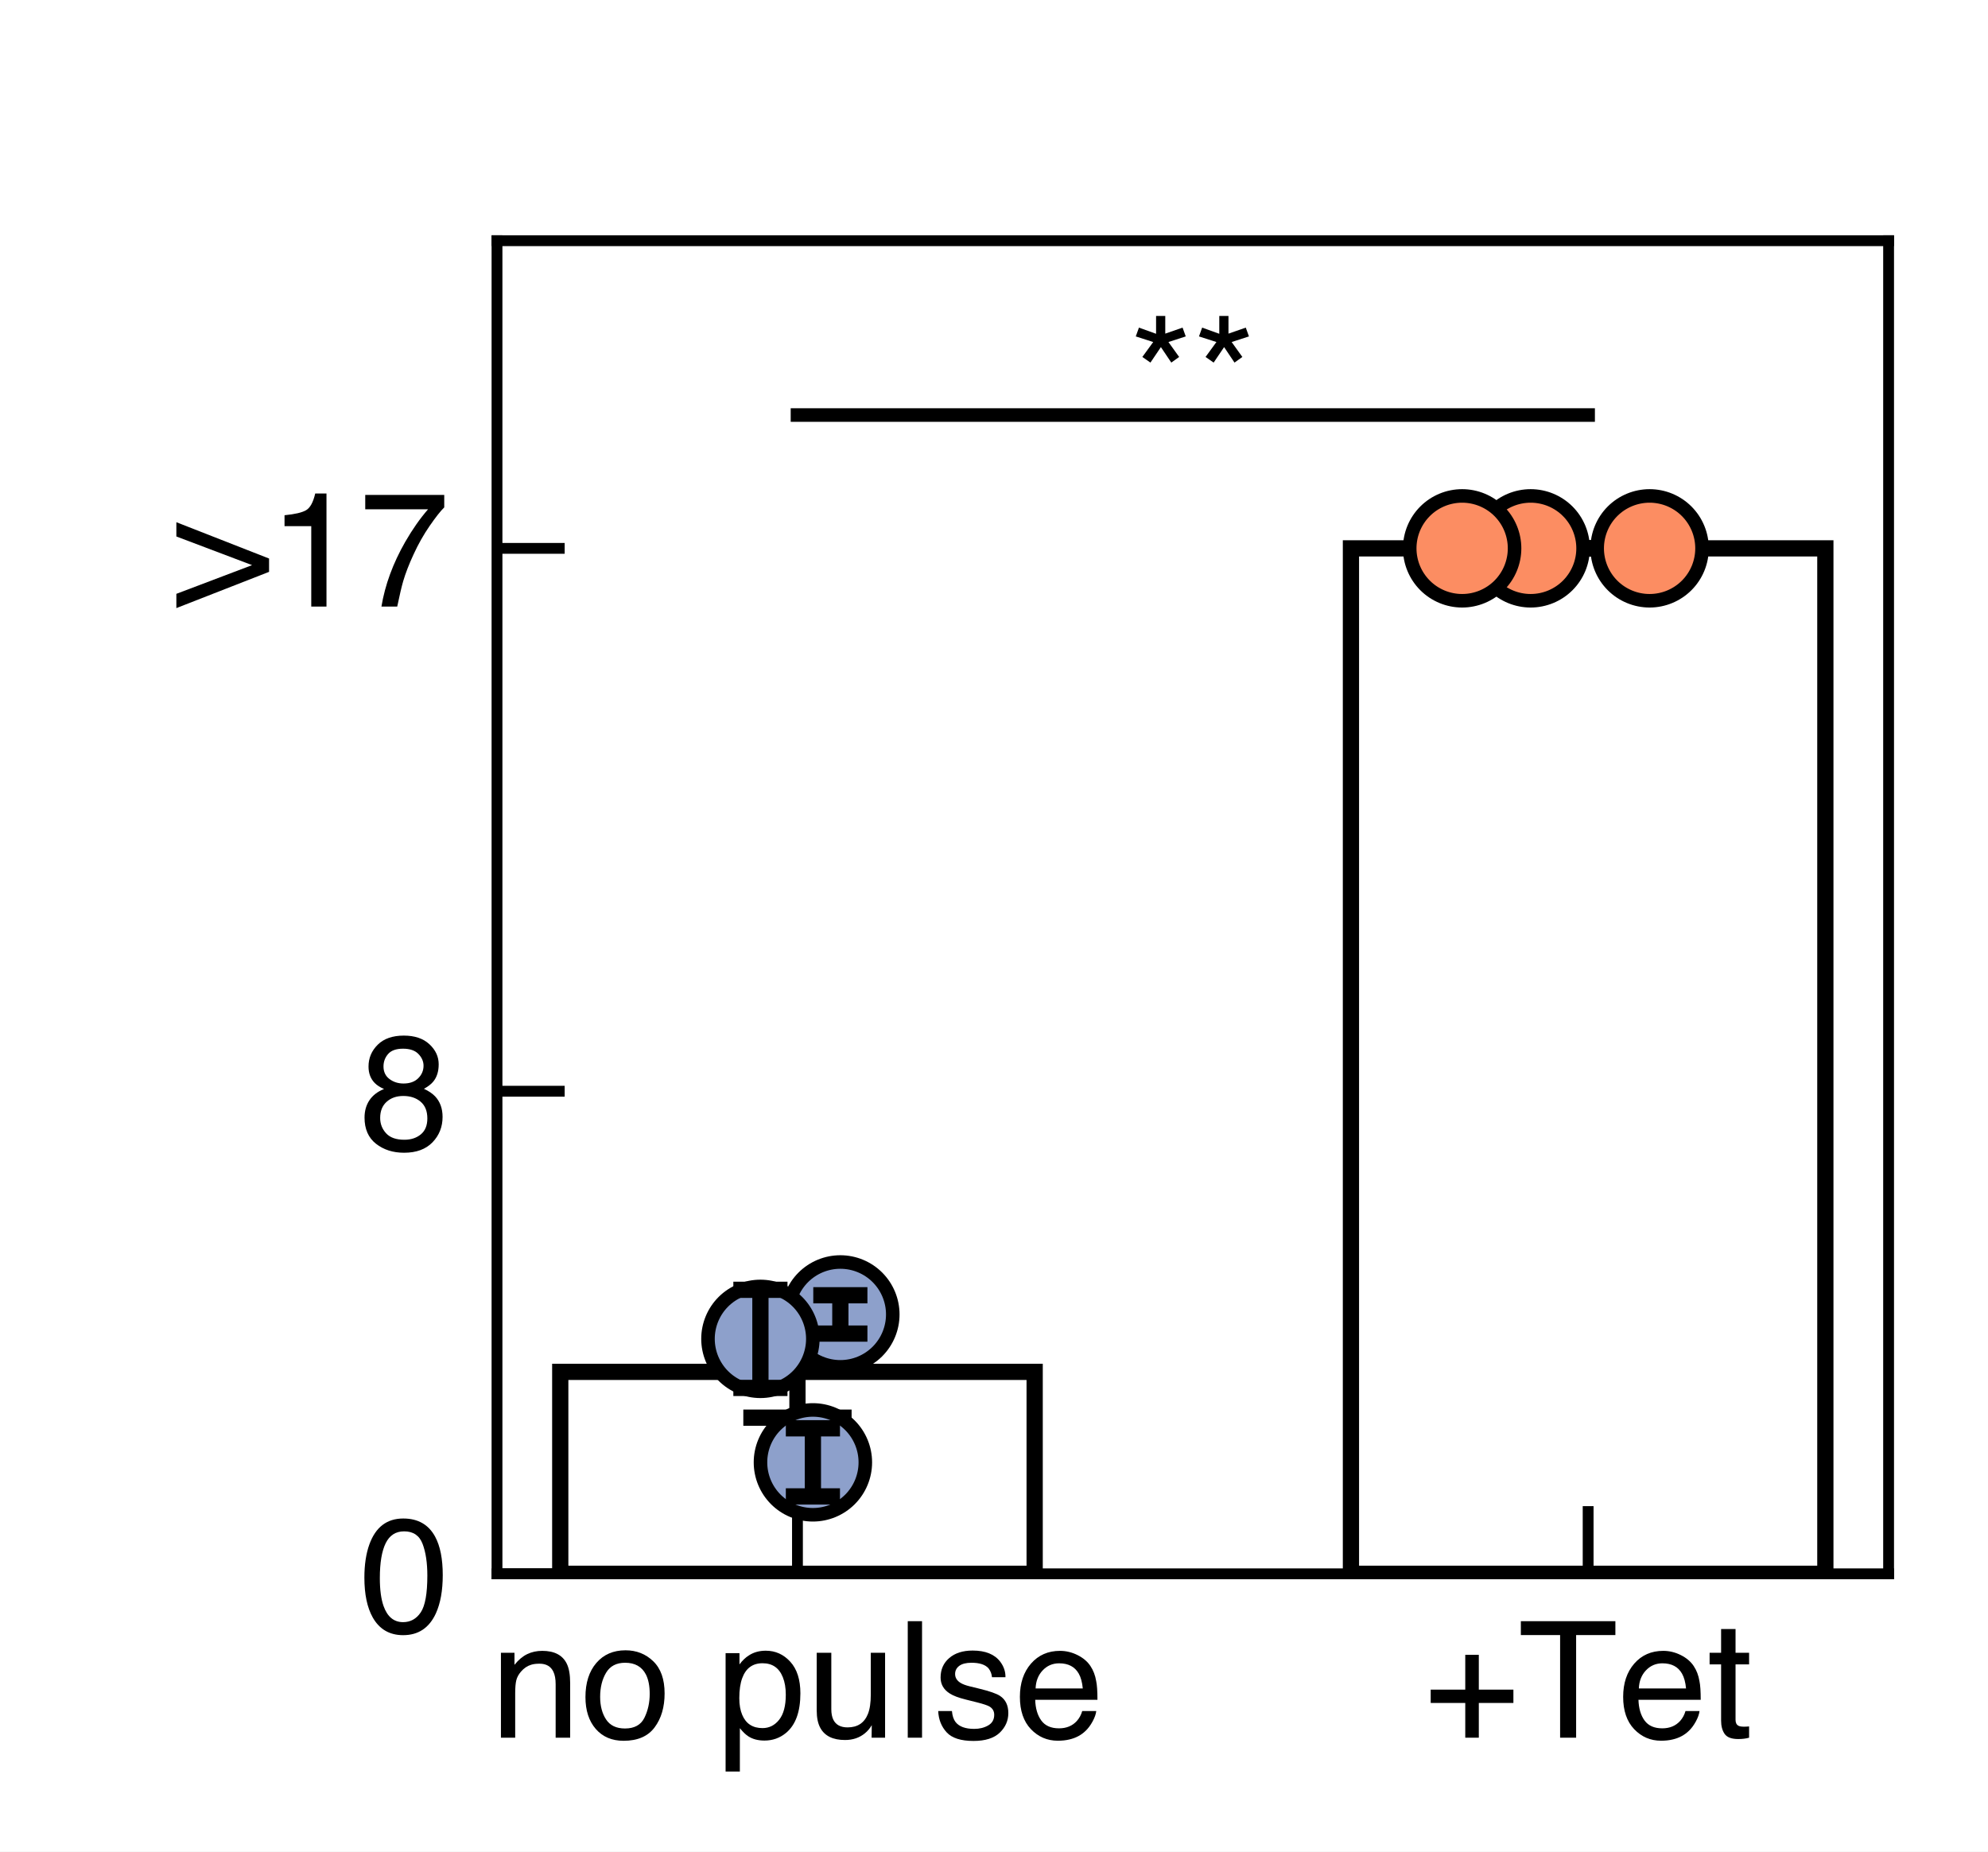
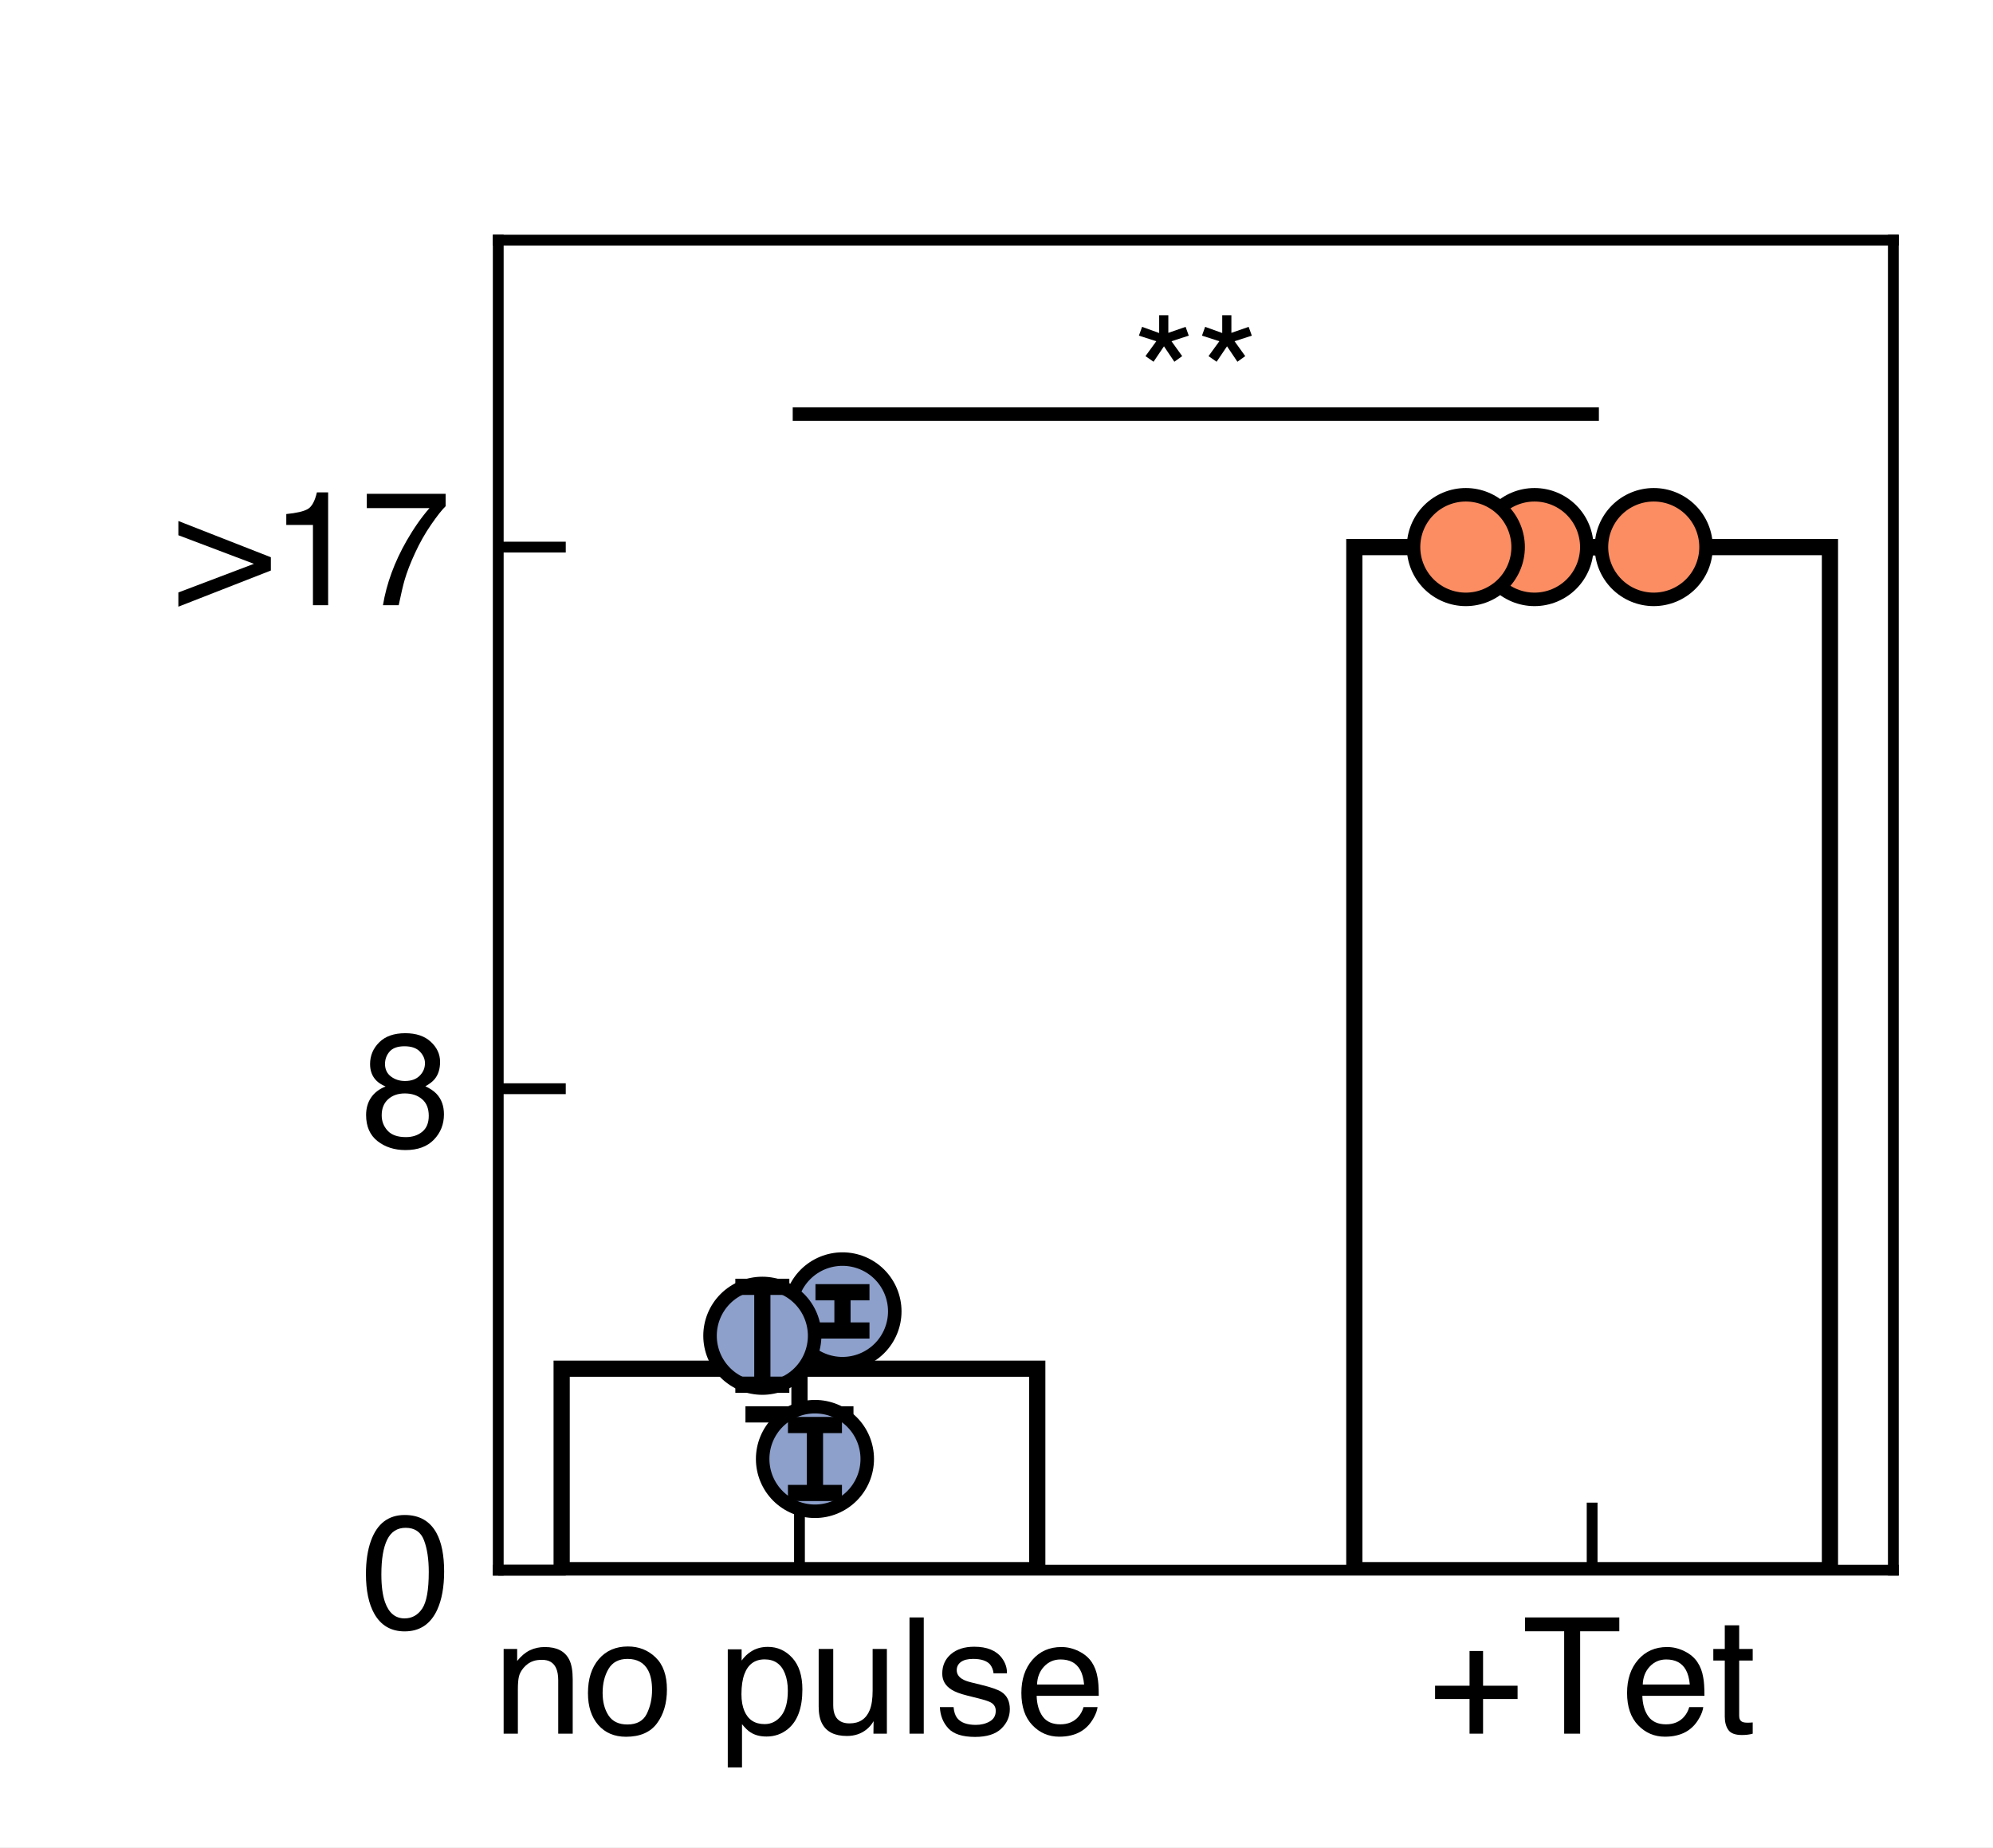
- <svg xmlns="http://www.w3.org/2000/svg" xmlns:xlink="http://www.w3.org/1999/xlink" width="146.88pt" height="136.8pt" viewBox="0 0 146.88 136.8" version="1.1">
+ <svg xmlns="http://www.w3.org/2000/svg" xmlns:xlink="http://www.w3.org/1999/xlink" width="147.6pt" height="136.8pt" viewBox="0 0 147.6 136.8" version="1.1">
  <defs>
    <style type="text/css">*{stroke-linejoin: round; stroke-linecap: butt}</style>
  </defs>
  <g id="figure_1">
    <g id="patch_1">
-       <path d="M 0 136.8  L 146.88 136.8  L 146.88 0  L 0 0  z " style="fill: #ffffff" />
+       <path d="M 0 136.8  L 147.6 136.8  L 147.6 0  L 0 0  z " style="fill: #ffffff" />
    </g>
    <g id="axes_1">
      <g id="patch_2">
-         <path d="M 36.72 116.28  L 139.536 116.28  L 139.536 17.784  L 36.72 17.784  z " style="fill: #ffffff" />
+         <path d="M 36.9 116.28  L 140.22 116.28  L 140.22 17.784  L 36.9 17.784  z " style="fill: #ffffff" />
      </g>
      <g id="matplotlib.axis_1">
        <g id="xtick_1">
          <g id="line2d_1">
            <defs>
-               <path id="m1f75da9b77" d="M 0 0  L 0 -5  " style="stroke: #000000; stroke-width: 0.8" />
+               <path id="m4aefee879c" d="M 0 0  L 0 -5  " style="stroke: #000000; stroke-width: 0.8" />
            </defs>
            <g>
-               <use xlink:href="#m1f75da9b77" x="58.919" y="116.28" style="stroke: #000000; stroke-width: 0.8" />
+               <use xlink:href="#m4aefee879c" x="59.208" y="116.28" style="stroke: #000000; stroke-width: 0.8" />
            </g>
          </g>
          <g id="text_1">
-             <g transform="translate(36.2361 128.3881) scale(0.12 -0.12)">
+             <g transform="translate(36.52492 128.3881) scale(0.12 -0.12)">
              <defs>
                <path id="Helvetica-6e" d="M 413 3347  L 947 3347  L 947 2872  Q 1184 3166 1450 3294  Q 1716 3422 2041 3422  Q 2753 3422 3003 2925  Q 3141 2653 3141 2147  L 3141 0  L 2569 0  L 2569 2109  Q 2569 2416 2478 2603  Q 2328 2916 1934 2916  Q 1734 2916 1606 2875  Q 1375 2806 1200 2600  Q 1059 2434 1017 2257  Q 975 2081 975 1753  L 975 0  L 413 0  L 413 3347  z M 1734 3428  L 1734 3428  z " transform="scale(0.015625)" />
                <path id="Helvetica-6f" d="M 1741 363  Q 2300 363 2508 786  Q 2716 1209 2716 1728  Q 2716 2197 2566 2491  Q 2328 2953 1747 2953  Q 1231 2953 997 2559  Q 763 2166 763 1609  Q 763 1075 997 719  Q 1231 363 1741 363  z M 1763 3444  Q 2409 3444 2856 3012  Q 3303 2581 3303 1744  Q 3303 934 2909 406  Q 2516 -122 1688 -122  Q 997 -122 590 345  Q 184 813 184 1600  Q 184 2444 612 2944  Q 1041 3444 1763 3444  z M 1744 3428  L 1744 3428  z " transform="scale(0.015625)" />
                <path id="Helvetica-20" transform="scale(0.015625)" />
                <path id="Helvetica-70" d="M 1825 378  Q 2219 378 2480 708  Q 2741 1038 2741 1694  Q 2741 2094 2625 2381  Q 2406 2934 1825 2934  Q 1241 2934 1025 2350  Q 909 2038 909 1556  Q 909 1169 1025 897  Q 1244 378 1825 378  z M 369 3331  L 916 3331  L 916 2888  Q 1084 3116 1284 3241  Q 1569 3428 1953 3428  Q 2522 3428 2919 2992  Q 3316 2556 3316 1747  Q 3316 653 2744 184  Q 2381 -113 1900 -113  Q 1522 -113 1266 53  Q 1116 147 931 375  L 931 -1334  L 369 -1334  L 369 3331  z " transform="scale(0.015625)" />
                <path id="Helvetica-75" d="M 975 3347  L 975 1125  Q 975 869 1056 706  Q 1206 406 1616 406  Q 2203 406 2416 931  Q 2531 1213 2531 1703  L 2531 3347  L 3094 3347  L 3094 0  L 2563 0  L 2569 494  Q 2459 303 2297 172  Q 1975 -91 1516 -91  Q 800 -91 541 388  Q 400 644 400 1072  L 400 3347  L 975 3347  z M 1747 3428  L 1747 3428  z " transform="scale(0.015625)" />
                <path id="Helvetica-6c" d="M 428 4591  L 991 4591  L 991 0  L 428 0  L 428 4591  z " transform="scale(0.015625)" />
                <path id="Helvetica-73" d="M 747 1050  Q 772 769 888 619  Q 1100 347 1625 347  Q 1938 347 2175 483  Q 2413 619 2413 903  Q 2413 1119 2222 1231  Q 2100 1300 1741 1391  L 1294 1503  Q 866 1609 663 1741  Q 300 1969 300 2372  Q 300 2847 642 3140  Q 984 3434 1563 3434  Q 2319 3434 2653 2991  Q 2863 2709 2856 2384  L 2325 2384  Q 2309 2575 2191 2731  Q 1997 2953 1519 2953  Q 1200 2953 1036 2831  Q 872 2709 872 2509  Q 872 2291 1088 2159  Q 1213 2081 1456 2022  L 1828 1931  Q 2434 1784 2641 1647  Q 2969 1431 2969 969  Q 2969 522 2630 197  Q 2291 -128 1597 -128  Q 850 -128 539 211  Q 228 550 206 1050  L 747 1050  z M 1578 3428  L 1578 3428  z " transform="scale(0.015625)" />
                <path id="Helvetica-65" d="M 1806 3422  Q 2163 3422 2497 3255  Q 2831 3088 3006 2822  Q 3175 2569 3231 2231  Q 3281 2000 3281 1494  L 828 1494  Q 844 984 1069 676  Q 1294 369 1766 369  Q 2206 369 2469 659  Q 2619 828 2681 1050  L 3234 1050  Q 3213 866 3089 639  Q 2966 413 2813 269  Q 2556 19 2178 -69  Q 1975 -119 1719 -119  Q 1094 -119 659 336  Q 225 791 225 1609  Q 225 2416 662 2919  Q 1100 3422 1806 3422  z M 2703 1941  Q 2669 2306 2544 2525  Q 2313 2931 1772 2931  Q 1384 2931 1121 2651  Q 859 2372 844 1941  L 2703 1941  z M 1753 3428  L 1753 3428  z " transform="scale(0.015625)" />
              </defs>
              <use xlink:href="#Helvetica-6e" />
              <use xlink:href="#Helvetica-6f" transform="translate(55.61523 0)" />
              <use xlink:href="#Helvetica-20" transform="translate(111.2305 0)" />
              <use xlink:href="#Helvetica-70" transform="translate(139.0137 0)" />
              <use xlink:href="#Helvetica-75" transform="translate(194.6289 0)" />
              <use xlink:href="#Helvetica-6c" transform="translate(250.2441 0)" />
              <use xlink:href="#Helvetica-73" transform="translate(272.4609 0)" />
              <use xlink:href="#Helvetica-65" transform="translate(322.4609 0)" />
            </g>
          </g>
        </g>
        <g id="xtick_2">
          <g id="line2d_2">
            <g>
-               <use xlink:href="#m1f75da9b77" x="117.337" y="116.28" style="stroke: #000000; stroke-width: 0.8" />
+               <use xlink:href="#m4aefee879c" x="117.912" y="116.28" style="stroke: #000000; stroke-width: 0.8" />
            </g>
          </g>
          <g id="text_2">
-             <g transform="translate(105.1646 128.3881) scale(0.12 -0.12)">
+             <g transform="translate(105.7398 128.3881) scale(0.12 -0.12)">
              <defs>
                <path id="Helvetica-2b" d="M 288 1369  L 288 1894  L 1650 1894  L 1650 3266  L 2184 3266  L 2184 1894  L 3547 1894  L 3547 1369  L 2184 1369  L 2184 0  L 1650 0  L 1650 1369  L 288 1369  z " transform="scale(0.015625)" />
                <path id="Helvetica-54" d="M 3828 4591  L 3828 4044  L 2281 4044  L 2281 0  L 1650 0  L 1650 4044  L 103 4044  L 103 4591  L 3828 4591  z " transform="scale(0.015625)" />
                <path id="Helvetica-74" d="M 525 4281  L 1094 4281  L 1094 3347  L 1628 3347  L 1628 2888  L 1094 2888  L 1094 703  Q 1094 528 1213 469  Q 1278 434 1431 434  Q 1472 434 1519 436  Q 1566 438 1628 444  L 1628 0  Q 1531 -28 1426 -40  Q 1322 -53 1200 -53  Q 806 -53 665 148  Q 525 350 525 672  L 525 2888  L 72 2888  L 72 3347  L 525 3347  L 525 4281  z " transform="scale(0.015625)" />
              </defs>
              <use xlink:href="#Helvetica-2b" />
              <use xlink:href="#Helvetica-54" transform="translate(58.39844 0)" />
              <use xlink:href="#Helvetica-65" transform="translate(119.4824 0)" />
              <use xlink:href="#Helvetica-74" transform="translate(175.0977 0)" />
            </g>
          </g>
        </g>
      </g>
      <g id="matplotlib.axis_2">
        <g id="ytick_1">
          <g id="line2d_3">
            <defs>
-               <path id="m98264f2a41" d="M 0 0  L 5 0  " style="stroke: #000000; stroke-width: 0.8" />
+               <path id="m3bed469e07" d="M 0 0  L 5 0  " style="stroke: #000000; stroke-width: 0.8" />
            </defs>
            <g>
-               <use xlink:href="#m98264f2a41" x="36.72" y="116.28" style="stroke: #000000; stroke-width: 0.8" />
+               <use xlink:href="#m3bed469e07" x="36.9" y="116.28" style="stroke: #000000; stroke-width: 0.8" />
            </g>
          </g>
          <g id="text_3">
-             <g transform="translate(26.54688 120.5841) scale(0.12 -0.12)">
+             <g transform="translate(26.72687 120.5841) scale(0.12 -0.12)">
              <defs>
                <path id="Helvetica-30" d="M 1731 4475  Q 2600 4475 2988 3759  Q 3288 3206 3288 2244  Q 3288 1331 3016 734  Q 2622 -122 1728 -122  Q 922 -122 528 578  Q 200 1163 200 2147  Q 200 2909 397 3456  Q 766 4475 1731 4475  z M 1725 391  Q 2163 391 2422 778  Q 2681 1166 2681 2222  Q 2681 2984 2493 3476  Q 2306 3969 1766 3969  Q 1269 3969 1039 3501  Q 809 3034 809 2125  Q 809 1441 956 1025  Q 1181 391 1725 391  z " transform="scale(0.015625)" />
              </defs>
              <use xlink:href="#Helvetica-30" />
            </g>
          </g>
        </g>
        <g id="ytick_2">
          <g id="line2d_4">
            <g>
-               <use xlink:href="#m98264f2a41" x="36.72" y="80.625" style="stroke: #000000; stroke-width: 0.8" />
+               <use xlink:href="#m3bed469e07" x="36.9" y="80.625" style="stroke: #000000; stroke-width: 0.8" />
            </g>
          </g>
          <g id="text_4">
-             <g transform="translate(26.54688 84.9294) scale(0.12 -0.12)">
+             <g transform="translate(26.72687 84.9294) scale(0.12 -0.12)">
              <defs>
                <path id="Helvetica-38" d="M 1741 2600  Q 2113 2600 2322 2808  Q 2531 3016 2531 3303  Q 2531 3553 2331 3762  Q 2131 3972 1722 3972  Q 1316 3972 1134 3762  Q 953 3553 953 3272  Q 953 2956 1187 2778  Q 1422 2600 1741 2600  z M 1775 384  Q 2166 384 2423 595  Q 2681 806 2681 1225  Q 2681 1659 2415 1884  Q 2150 2109 1734 2109  Q 1331 2109 1076 1879  Q 822 1650 822 1244  Q 822 894 1055 639  Q 1288 384 1775 384  z M 975 2384  Q 741 2484 609 2619  Q 363 2869 363 3269  Q 363 3769 725 4128  Q 1088 4488 1753 4488  Q 2397 4488 2762 4148  Q 3128 3809 3128 3356  Q 3128 2938 2916 2678  Q 2797 2531 2547 2391  Q 2825 2263 2984 2097  Q 3281 1784 3281 1284  Q 3281 694 2884 283  Q 2488 -128 1763 -128  Q 1109 -128 657 226  Q 206 581 206 1256  Q 206 1653 400 1942  Q 594 2231 975 2384  z " transform="scale(0.015625)" />
              </defs>
              <use xlink:href="#Helvetica-38" />
            </g>
          </g>
        </g>
        <g id="ytick_3">
          <g id="line2d_5">
            <g>
-               <use xlink:href="#m98264f2a41" x="36.72" y="40.514" style="stroke: #000000; stroke-width: 0.8" />
+               <use xlink:href="#m3bed469e07" x="36.9" y="40.514" style="stroke: #000000; stroke-width: 0.8" />
            </g>
          </g>
          <g id="text_5">
-             <g transform="translate(12.865 44.81791) scale(0.12 -0.12)">
+             <g transform="translate(13.045 44.81791) scale(0.12 -0.12)">
              <defs>
                <path id="Helvetica-3e" d="M 3741 1369  L 88 -59  L 88 503  L 3072 1634  L 88 2763  L 88 3325  L 3741 1894  L 3741 1369  z " transform="scale(0.015625)" />
                <path id="Helvetica-31" d="M 613 3169  L 613 3600  Q 1222 3659 1462 3798  Q 1703 3938 1822 4456  L 2266 4456  L 2266 0  L 1666 0  L 1666 3169  L 613 3169  z " transform="scale(0.015625)" />
                <path id="Helvetica-37" d="M 3347 4400  L 3347 3909  Q 3131 3700 2773 3181  Q 2416 2663 2141 2063  Q 1869 1478 1728 997  Q 1638 688 1494 0  L 872 0  Q 1084 1281 1809 2550  Q 2238 3294 2709 3834  L 234 3834  L 234 4400  L 3347 4400  z " transform="scale(0.015625)" />
              </defs>
              <use xlink:href="#Helvetica-3e" />
              <use xlink:href="#Helvetica-31" transform="translate(58.39844 0)" />
              <use xlink:href="#Helvetica-37" transform="translate(114.0137 0)" />
            </g>
          </g>
        </g>
      </g>
      <g id="patch_3">
-         <path d="M 41.393 116.28  L 76.444 116.28  L 76.444 101.36  L 41.393 101.36  L 41.393 116.28  z " clip-path="url(#pc3eedcf9bb)" style="fill: none; stroke: #000000; stroke-width: 1.2; stroke-linejoin: miter" />
+         <path d="M 41.596 116.28  L 76.819 116.28  L 76.819 101.36  L 41.596 101.36  L 41.596 116.28  z " clip-path="url(#p61ebae44a4)" style="fill: none; stroke: #000000; stroke-width: 1.2; stroke-linejoin: miter" />
      </g>
      <g id="patch_4">
-         <path d="M 99.812 116.28  L 134.863 116.28  L 134.863 40.514  L 99.812 40.514  L 99.812 116.28  z " clip-path="url(#pc3eedcf9bb)" style="fill: none; stroke: #000000; stroke-width: 1.2; stroke-linejoin: miter" />
+         <path d="M 100.301 116.28  L 135.524 116.28  L 135.524 40.514  L 100.301 40.514  L 100.301 116.28  z " clip-path="url(#p61ebae44a4)" style="fill: none; stroke: #000000; stroke-width: 1.2; stroke-linejoin: miter" />
      </g>
      <g id="line2d_6">
-         <path d="M 58.919 30.664  L 117.337 30.664  " clip-path="url(#pc3eedcf9bb)" style="fill: none; stroke: #000000; stroke-linecap: square" />
+         <path d="M 59.208 30.664  L 117.912 30.664  " clip-path="url(#p61ebae44a4)" style="fill: none; stroke: #000000; stroke-linecap: square" />
      </g>
      <g id="LineCollection_1">
-         <path d="M 58.919 104.743  L 58.919 97.977  " clip-path="url(#pc3eedcf9bb)" style="fill: none; stroke: #000000; stroke-width: 1.2" />
-         <path d="M 117.337 40.514  L 117.337 40.514  " clip-path="url(#pc3eedcf9bb)" style="fill: none; stroke: #000000; stroke-width: 1.2" />
+         <path d="M 59.208 104.743  L 59.208 97.977  " clip-path="url(#p61ebae44a4)" style="fill: none; stroke: #000000; stroke-width: 1.2" />
+         <path d="M 117.912 40.514  L 117.912 40.514  " clip-path="url(#p61ebae44a4)" style="fill: none; stroke: #000000; stroke-width: 1.2" />
      </g>
      <g id="line2d_7">
        <defs>
-           <path id="m18be7ec05a" d="M 4 0  L -4 -0  " style="stroke: #000000; stroke-width: 1.2" />
-         </defs>
-         <g clip-path="url(#pc3eedcf9bb)">
-           <use xlink:href="#m18be7ec05a" x="58.919" y="104.743" style="fill: #1f77b4; stroke: #000000; stroke-width: 1.2" />
-           <use xlink:href="#m18be7ec05a" x="117.337" y="40.514" style="fill: #1f77b4; stroke: #000000; stroke-width: 1.2" />
+           <path id="m93caaa112e" d="M 4 0  L -4 -0  " style="stroke: #000000; stroke-width: 1.2" />
+         </defs>
+         <g clip-path="url(#p61ebae44a4)">
+           <use xlink:href="#m93caaa112e" x="59.208" y="104.743" style="fill: #1f77b4; stroke: #000000; stroke-width: 1.2" />
+           <use xlink:href="#m93caaa112e" x="117.912" y="40.514" style="fill: #1f77b4; stroke: #000000; stroke-width: 1.2" />
        </g>
      </g>
      <g id="line2d_8">
-         <g clip-path="url(#pc3eedcf9bb)">
-           <use xlink:href="#m18be7ec05a" x="58.919" y="97.977" style="fill: #1f77b4; stroke: #000000; stroke-width: 1.2" />
-           <use xlink:href="#m18be7ec05a" x="117.337" y="40.514" style="fill: #1f77b4; stroke: #000000; stroke-width: 1.2" />
+         <g clip-path="url(#p61ebae44a4)">
+           <use xlink:href="#m93caaa112e" x="59.208" y="97.977" style="fill: #1f77b4; stroke: #000000; stroke-width: 1.2" />
+           <use xlink:href="#m93caaa112e" x="117.912" y="40.514" style="fill: #1f77b4; stroke: #000000; stroke-width: 1.2" />
        </g>
      </g>
      <g id="patch_5">
-         <path d="M 36.72 116.28  L 36.72 17.784  " style="fill: none; stroke: #000000; stroke-width: 0.8; stroke-linejoin: miter; stroke-linecap: square" />
+         <path d="M 36.9 116.28  L 36.9 17.784  " style="fill: none; stroke: #000000; stroke-width: 0.8; stroke-linejoin: miter; stroke-linecap: square" />
      </g>
      <g id="patch_6">
-         <path d="M 139.536 116.28  L 139.536 17.784  " style="fill: none; stroke: #000000; stroke-width: 0.8; stroke-linejoin: miter; stroke-linecap: square" />
+         <path d="M 140.22 116.28  L 140.22 17.784  " style="fill: none; stroke: #000000; stroke-width: 0.8; stroke-linejoin: miter; stroke-linecap: square" />
      </g>
      <g id="patch_7">
-         <path d="M 36.72 116.28  L 139.536 116.28  " style="fill: none; stroke: #000000; stroke-width: 0.8; stroke-linejoin: miter; stroke-linecap: square" />
+         <path d="M 36.9 116.28  L 140.22 116.28  " style="fill: none; stroke: #000000; stroke-width: 0.8; stroke-linejoin: miter; stroke-linecap: square" />
      </g>
      <g id="patch_8">
-         <path d="M 36.72 17.784  L 139.536 17.784  " style="fill: none; stroke: #000000; stroke-width: 0.8; stroke-linejoin: miter; stroke-linecap: square" />
+         <path d="M 36.9 17.784  L 140.22 17.784  " style="fill: none; stroke: #000000; stroke-width: 0.8; stroke-linejoin: miter; stroke-linecap: square" />
      </g>
      <g id="PathCollection_1">
        <defs>
-           <path id="m18c735929b" d="M 0 3.873  C 1.027 3.873 2.012 3.465 2.739 2.739  C 3.465 2.012 3.873 1.027 3.873 0  C 3.873 -1.027 3.465 -2.012 2.739 -2.739  C 2.012 -3.465 1.027 -3.873 0 -3.873  C -1.027 -3.873 -2.012 -3.465 -2.739 -2.739  C -3.465 -2.012 -3.873 -1.027 -3.873 0  C -3.873 1.027 -3.465 2.012 -2.739 2.739  C -2.012 3.465 -1.027 3.873 0 3.873  z " style="stroke: #000000" />
-         </defs>
-         <g clip-path="url(#pc3eedcf9bb)">
-           <use xlink:href="#m18c735929b" x="60.06" y="108.045" style="fill: #8da0cb; stroke: #000000" />
-           <use xlink:href="#m18c735929b" x="62.088" y="97.115" style="fill: #8da0cb; stroke: #000000" />
-           <use xlink:href="#m18c735929b" x="56.182" y="98.921" style="fill: #8da0cb; stroke: #000000" />
+           <path id="m8d518fa421" d="M 0 3.873  C 1.027 3.873 2.012 3.465 2.739 2.739  C 3.465 2.012 3.873 1.027 3.873 0  C 3.873 -1.027 3.465 -2.012 2.739 -2.739  C 2.012 -3.465 1.027 -3.873 0 -3.873  C -1.027 -3.873 -2.012 -3.465 -2.739 -2.739  C -3.465 -2.012 -3.873 -1.027 -3.873 0  C -3.873 1.027 -3.465 2.012 -2.739 2.739  C -2.012 3.465 -1.027 3.873 0 3.873  z " style="stroke: #000000" />
+         </defs>
+         <g clip-path="url(#p61ebae44a4)">
+           <use xlink:href="#m8d518fa421" x="60.355" y="108.045" style="fill: #8da0cb; stroke: #000000" />
+           <use xlink:href="#m8d518fa421" x="62.393" y="97.115" style="fill: #8da0cb; stroke: #000000" />
+           <use xlink:href="#m8d518fa421" x="56.458" y="98.921" style="fill: #8da0cb; stroke: #000000" />
        </g>
      </g>
      <g id="PathCollection_2">
        <defs>
-           <path id="m224885e495" d="M 0 3.873  C 1.027 3.873 2.012 3.465 2.739 2.739  C 3.465 2.012 3.873 1.027 3.873 0  C 3.873 -1.027 3.465 -2.012 2.739 -2.739  C 2.012 -3.465 1.027 -3.873 0 -3.873  C -1.027 -3.873 -2.012 -3.465 -2.739 -2.739  C -3.465 -2.012 -3.873 -1.027 -3.873 0  C -3.873 1.027 -3.465 2.012 -2.739 2.739  C -2.012 3.465 -1.027 3.873 0 3.873  z " style="stroke: #000000" />
-         </defs>
-         <g clip-path="url(#pc3eedcf9bb)">
-           <use xlink:href="#m224885e495" x="113.09" y="40.514" style="fill: #fc8d62; stroke: #000000" />
-           <use xlink:href="#m224885e495" x="108.028" y="40.514" style="fill: #fc8d62; stroke: #000000" />
-           <use xlink:href="#m224885e495" x="121.878" y="40.514" style="fill: #fc8d62; stroke: #000000" />
+           <path id="m7364fcab9a" d="M 0 3.873  C 1.027 3.873 2.012 3.465 2.739 2.739  C 3.465 2.012 3.873 1.027 3.873 0  C 3.873 -1.027 3.465 -2.012 2.739 -2.739  C 2.012 -3.465 1.027 -3.873 0 -3.873  C -1.027 -3.873 -2.012 -3.465 -2.739 -2.739  C -3.465 -2.012 -3.873 -1.027 -3.873 0  C -3.873 1.027 -3.465 2.012 -2.739 2.739  C -2.012 3.465 -1.027 3.873 0 3.873  z " style="stroke: #000000" />
+         </defs>
+         <g clip-path="url(#p61ebae44a4)">
+           <use xlink:href="#m7364fcab9a" x="113.645" y="40.514" style="fill: #fc8d62; stroke: #000000" />
+           <use xlink:href="#m7364fcab9a" x="108.558" y="40.514" style="fill: #fc8d62; stroke: #000000" />
+           <use xlink:href="#m7364fcab9a" x="122.475" y="40.514" style="fill: #fc8d62; stroke: #000000" />
        </g>
      </g>
      <g id="text_6">
-         <g transform="translate(83.45737 31.9513) scale(0.12 -0.12)">
+         <g transform="translate(83.88938 31.9513) scale(0.12 -0.12)">
          <defs>
            <path id="Helvetica-2a" d="M 1406 4591  L 1406 3894  L 2088 4131  L 2213 3784  L 1531 3563  L 1953 2975  L 1644 2753  L 1234 3363  L 822 2753  L 503 2975  L 931 3563  L 244 3784  L 369 4131  L 1044 3888  L 1044 4591  L 1406 4591  z " transform="scale(0.015625)" />
          </defs>
          <use xlink:href="#Helvetica-2a" />
          <use xlink:href="#Helvetica-2a" transform="translate(38.91602 0)" />
        </g>
      </g>
      <g id="LineCollection_2">
-         <path d="M 60.06 110.562  L 60.06 105.529  " clip-path="url(#pc3eedcf9bb)" style="fill: none; stroke: #000000; stroke-width: 1.2" />
-         <path d="M 62.088 98.53  L 62.088 95.699  " clip-path="url(#pc3eedcf9bb)" style="fill: none; stroke: #000000; stroke-width: 1.2" />
-         <path d="M 56.182 102.547  L 56.182 95.295  " clip-path="url(#pc3eedcf9bb)" style="fill: none; stroke: #000000; stroke-width: 1.2" />
+         <path d="M 60.355 110.562  L 60.355 105.529  " clip-path="url(#p61ebae44a4)" style="fill: none; stroke: #000000; stroke-width: 1.2" />
+         <path d="M 62.393 98.53  L 62.393 95.699  " clip-path="url(#p61ebae44a4)" style="fill: none; stroke: #000000; stroke-width: 1.2" />
+         <path d="M 56.458 102.547  L 56.458 95.295  " clip-path="url(#p61ebae44a4)" style="fill: none; stroke: #000000; stroke-width: 1.2" />
      </g>
      <g id="line2d_9">
        <defs>
-           <path id="ma5c462d581" d="M 2 0  L -2 -0  " style="stroke: #000000; stroke-width: 1.2" />
-         </defs>
-         <g clip-path="url(#pc3eedcf9bb)">
-           <use xlink:href="#ma5c462d581" x="60.06" y="110.562" style="stroke: #000000; stroke-width: 1.2" />
-           <use xlink:href="#ma5c462d581" x="62.088" y="98.53" style="stroke: #000000; stroke-width: 1.2" />
-           <use xlink:href="#ma5c462d581" x="56.182" y="102.547" style="stroke: #000000; stroke-width: 1.2" />
+           <path id="m21709ca45c" d="M 2 0  L -2 -0  " style="stroke: #000000; stroke-width: 1.2" />
+         </defs>
+         <g clip-path="url(#p61ebae44a4)">
+           <use xlink:href="#m21709ca45c" x="60.355" y="110.562" style="stroke: #000000; stroke-width: 1.2" />
+           <use xlink:href="#m21709ca45c" x="62.393" y="98.53" style="stroke: #000000; stroke-width: 1.2" />
+           <use xlink:href="#m21709ca45c" x="56.458" y="102.547" style="stroke: #000000; stroke-width: 1.2" />
        </g>
      </g>
      <g id="line2d_10">
-         <g clip-path="url(#pc3eedcf9bb)">
-           <use xlink:href="#ma5c462d581" x="60.06" y="105.529" style="stroke: #000000; stroke-width: 1.2" />
-           <use xlink:href="#ma5c462d581" x="62.088" y="95.699" style="stroke: #000000; stroke-width: 1.2" />
-           <use xlink:href="#ma5c462d581" x="56.182" y="95.295" style="stroke: #000000; stroke-width: 1.2" />
+         <g clip-path="url(#p61ebae44a4)">
+           <use xlink:href="#m21709ca45c" x="60.355" y="105.529" style="stroke: #000000; stroke-width: 1.2" />
+           <use xlink:href="#m21709ca45c" x="62.393" y="95.699" style="stroke: #000000; stroke-width: 1.2" />
+           <use xlink:href="#m21709ca45c" x="56.458" y="95.295" style="stroke: #000000; stroke-width: 1.2" />
        </g>
      </g>
      <g id="LineCollection_3">
-         <path clip-path="url(#pc3eedcf9bb)" style="fill: none; stroke: #000000; stroke-width: 1.2" />
-         <path clip-path="url(#pc3eedcf9bb)" style="fill: none; stroke: #000000; stroke-width: 1.2" />
-         <path clip-path="url(#pc3eedcf9bb)" style="fill: none; stroke: #000000; stroke-width: 1.2" />
+         <path clip-path="url(#p61ebae44a4)" style="fill: none; stroke: #000000; stroke-width: 1.2" />
+         <path clip-path="url(#p61ebae44a4)" style="fill: none; stroke: #000000; stroke-width: 1.2" />
+         <path clip-path="url(#p61ebae44a4)" style="fill: none; stroke: #000000; stroke-width: 1.2" />
      </g>
      <g id="line2d_11">
-         <g clip-path="url(#pc3eedcf9bb)" />
+         <g clip-path="url(#p61ebae44a4)" />
      </g>
      <g id="line2d_12">
-         <g clip-path="url(#pc3eedcf9bb)" />
+         <g clip-path="url(#p61ebae44a4)" />
      </g>
      <g id="line2d_13">
-         <path d="M 60.06 108.045  L 62.088 97.115  L 56.182 98.921  " clip-path="url(#pc3eedcf9bb)" style="fill: none" />
+         <path d="M 60.355 108.045  L 62.393 97.115  L 56.458 98.921  " clip-path="url(#p61ebae44a4)" style="fill: none" />
      </g>
      <g id="line2d_14">
-         <path d="M 113.09 40.514  L 108.028 40.514  L 121.878 40.514  " clip-path="url(#pc3eedcf9bb)" style="fill: none" />
+         <path d="M 113.645 40.514  L 108.558 40.514  L 122.475 40.514  " clip-path="url(#p61ebae44a4)" style="fill: none" />
      </g>
    </g>
  </g>
  <defs>
-     <clipPath id="pc3eedcf9bb">
-       <rect x="36.72" y="17.784" width="102.816" height="98.496" />
+     <clipPath id="p61ebae44a4">
+       <rect x="36.9" y="17.784" width="103.32" height="98.496" />
    </clipPath>
  </defs>
</svg>
